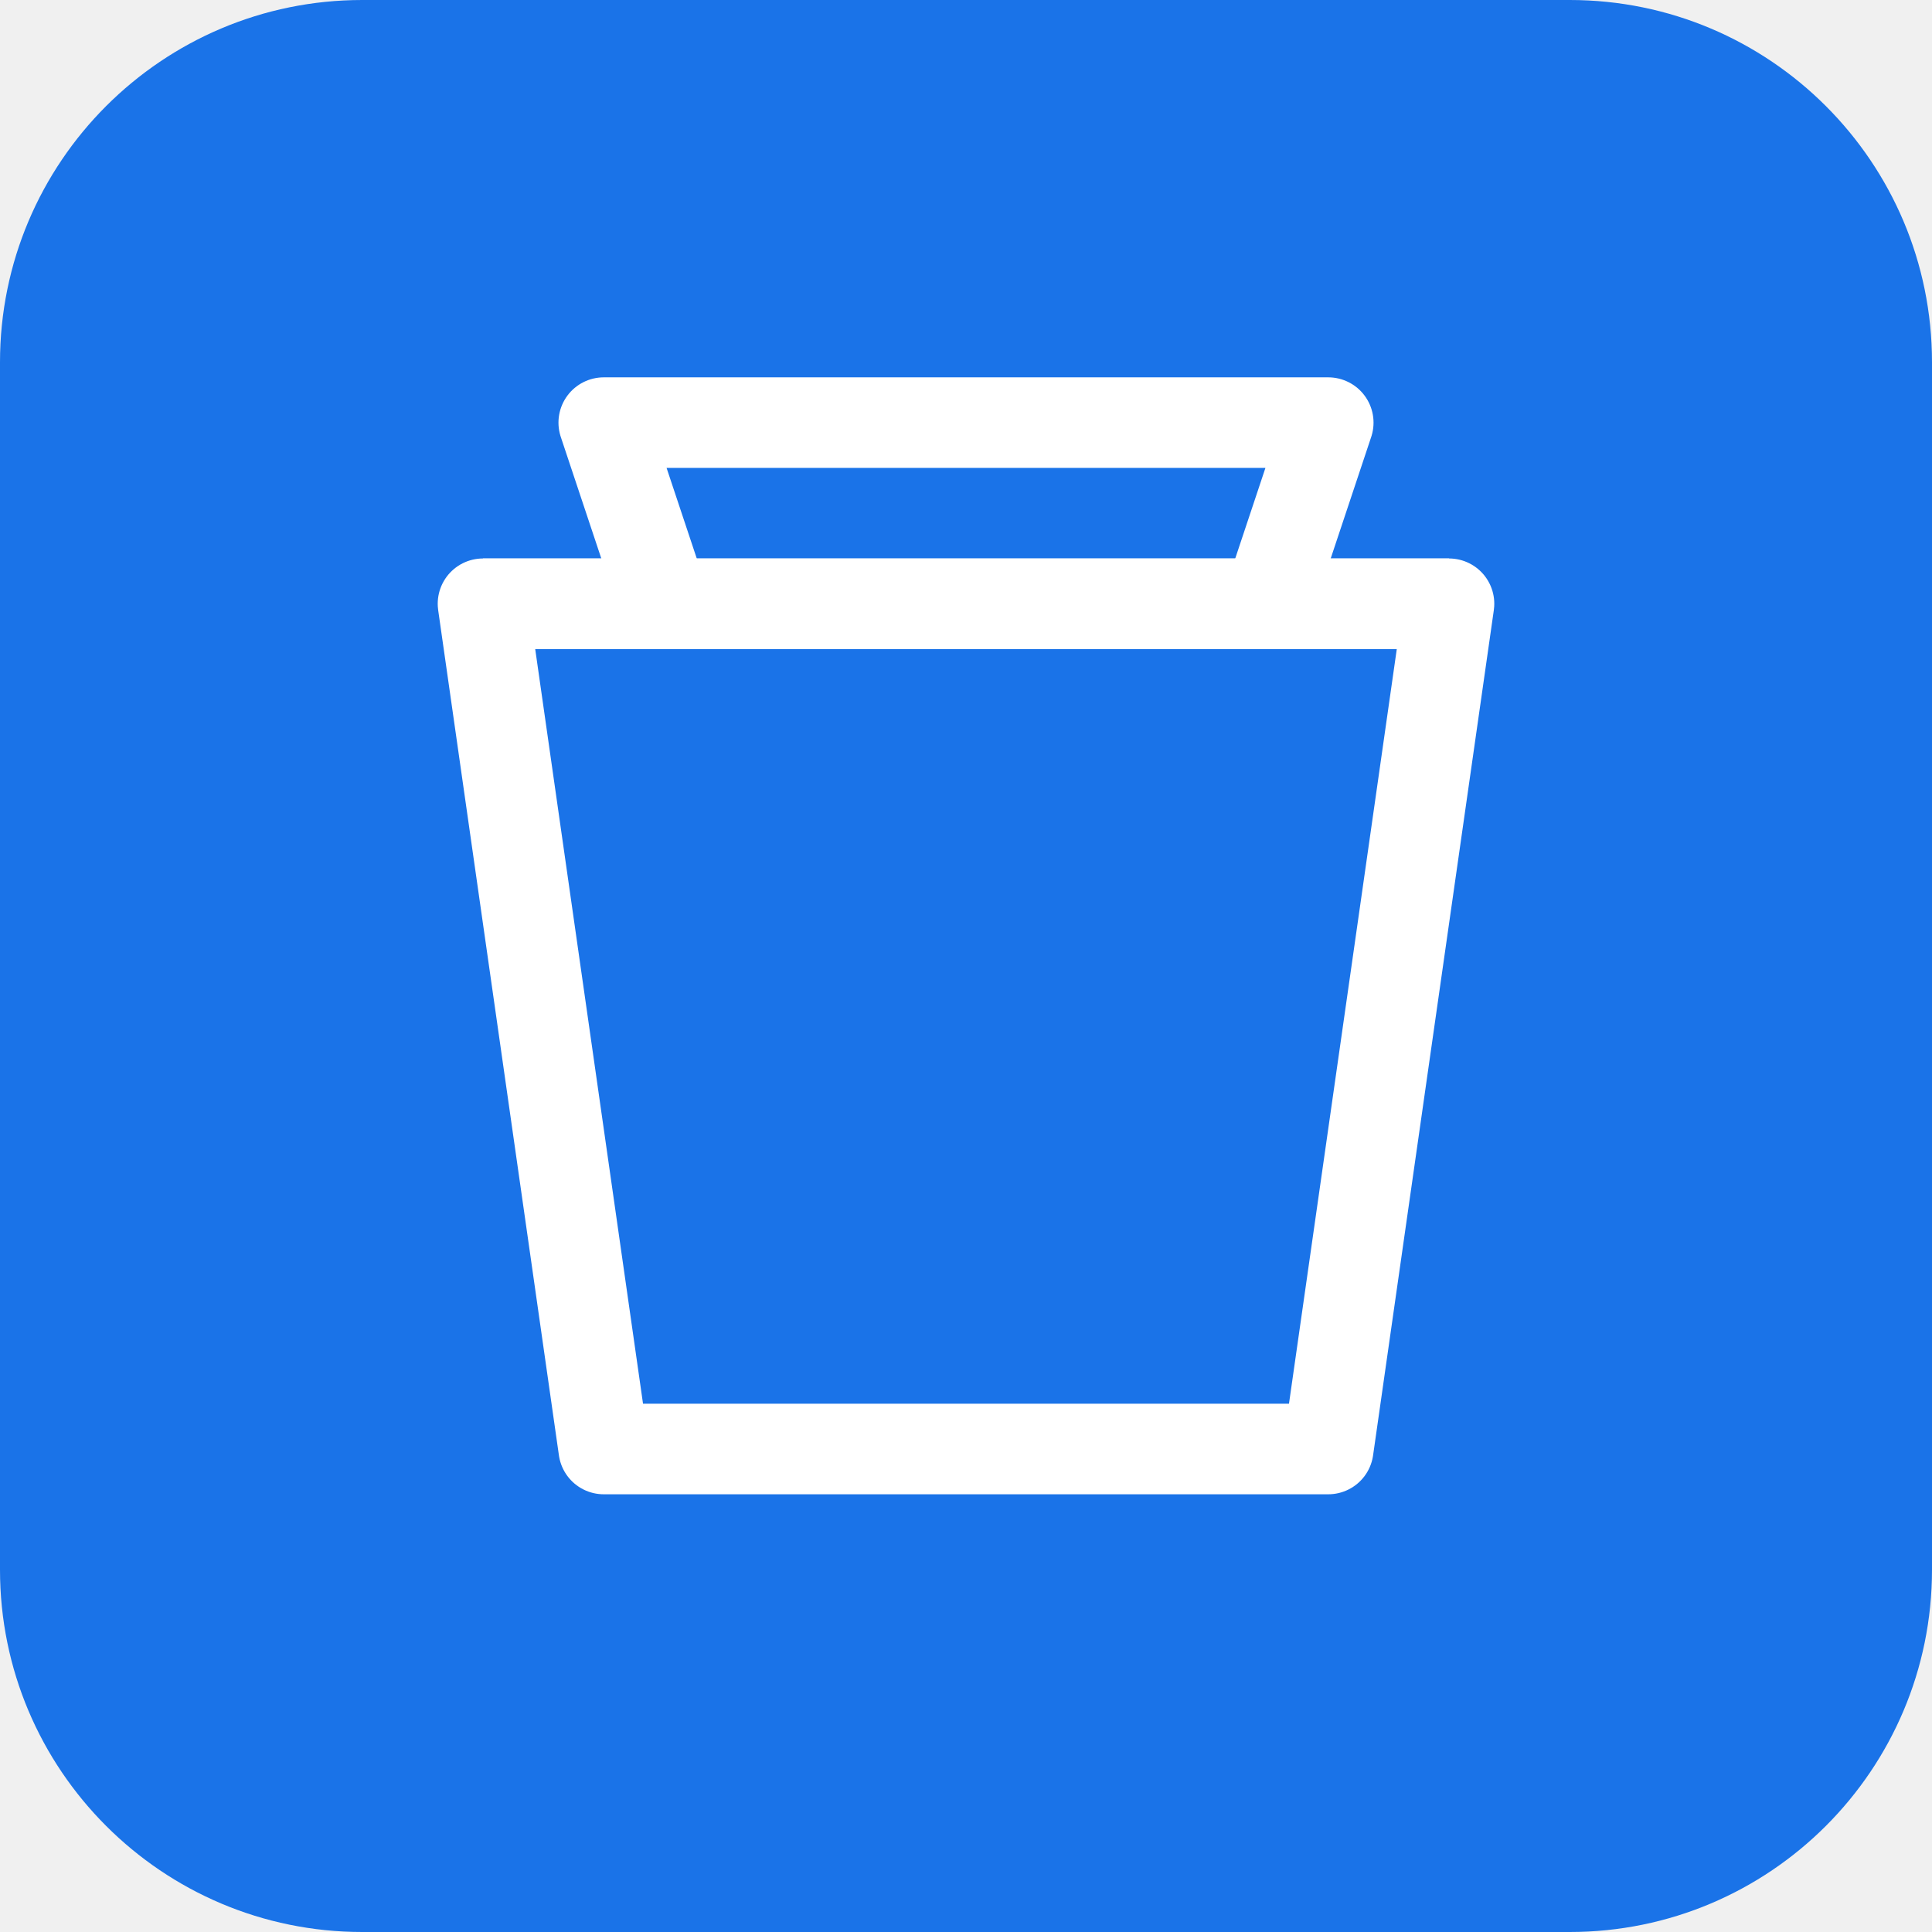
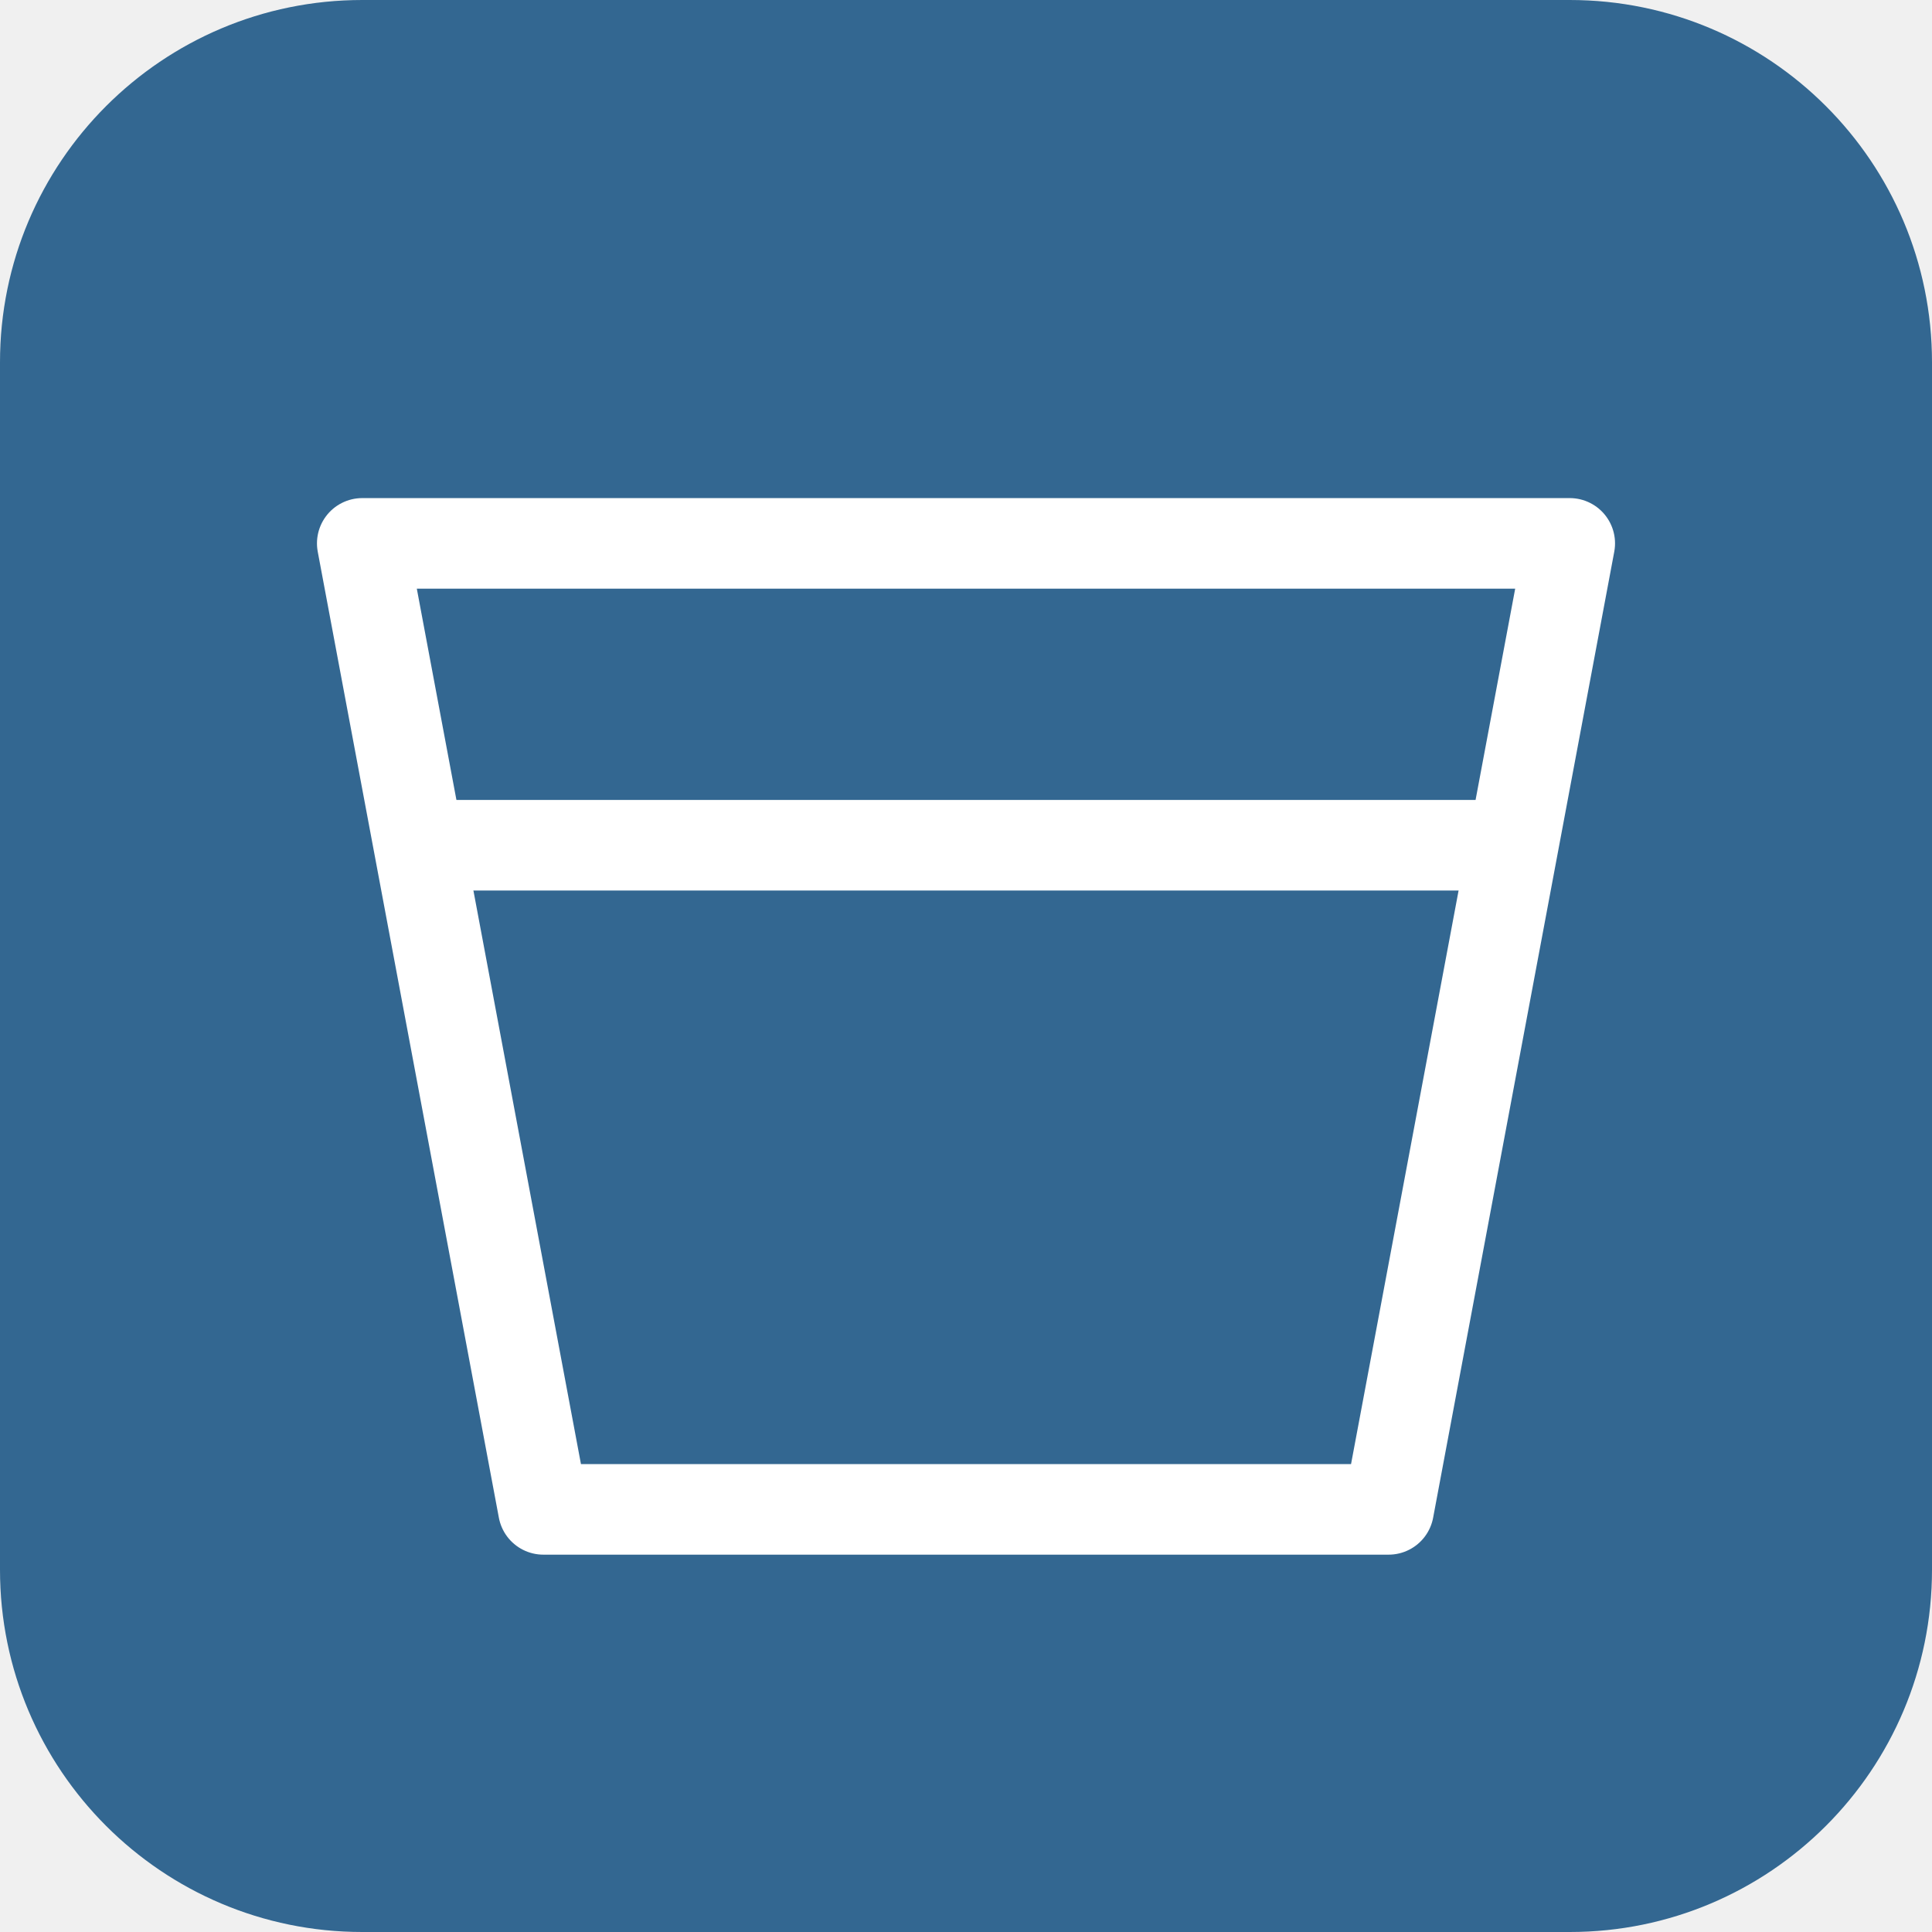
- <svg xmlns="http://www.w3.org/2000/svg" viewBox="0 0 64 64" width="64" height="64" role="img" aria-label="Cloud Storage Bucket">
-   <rect width="64" height="64" rx="12" fill="#1a73e8" />
-   <g fill="none" stroke="#ffffff" stroke-width="3" stroke-linejoin="round" stroke-linecap="round">
-     <path d="M16 20 L48 20 L44 48 L20 48 Z" />
-     <path d="M16 20 L48 20" stroke-linecap="butt" />
-     <path d="M22 20 L20 14 L44 14 L42 20" />
+ <svg xmlns="http://www.w3.org/2000/svg" viewBox="0 0 64 64" width="64" height="64" role="img" aria-label="Storage Bucket">
+   <rect width="64" height="64" rx="12" fill="#336791" />
+   <g fill="none" stroke="#ffffff" stroke-width="3" stroke-linecap="round" stroke-linejoin="round">
+     <path d="M12 18 L52 18 L46 50 L18 50 Z" />
+     <path d="M14 28 L50 28" />
  </g>
</svg>
